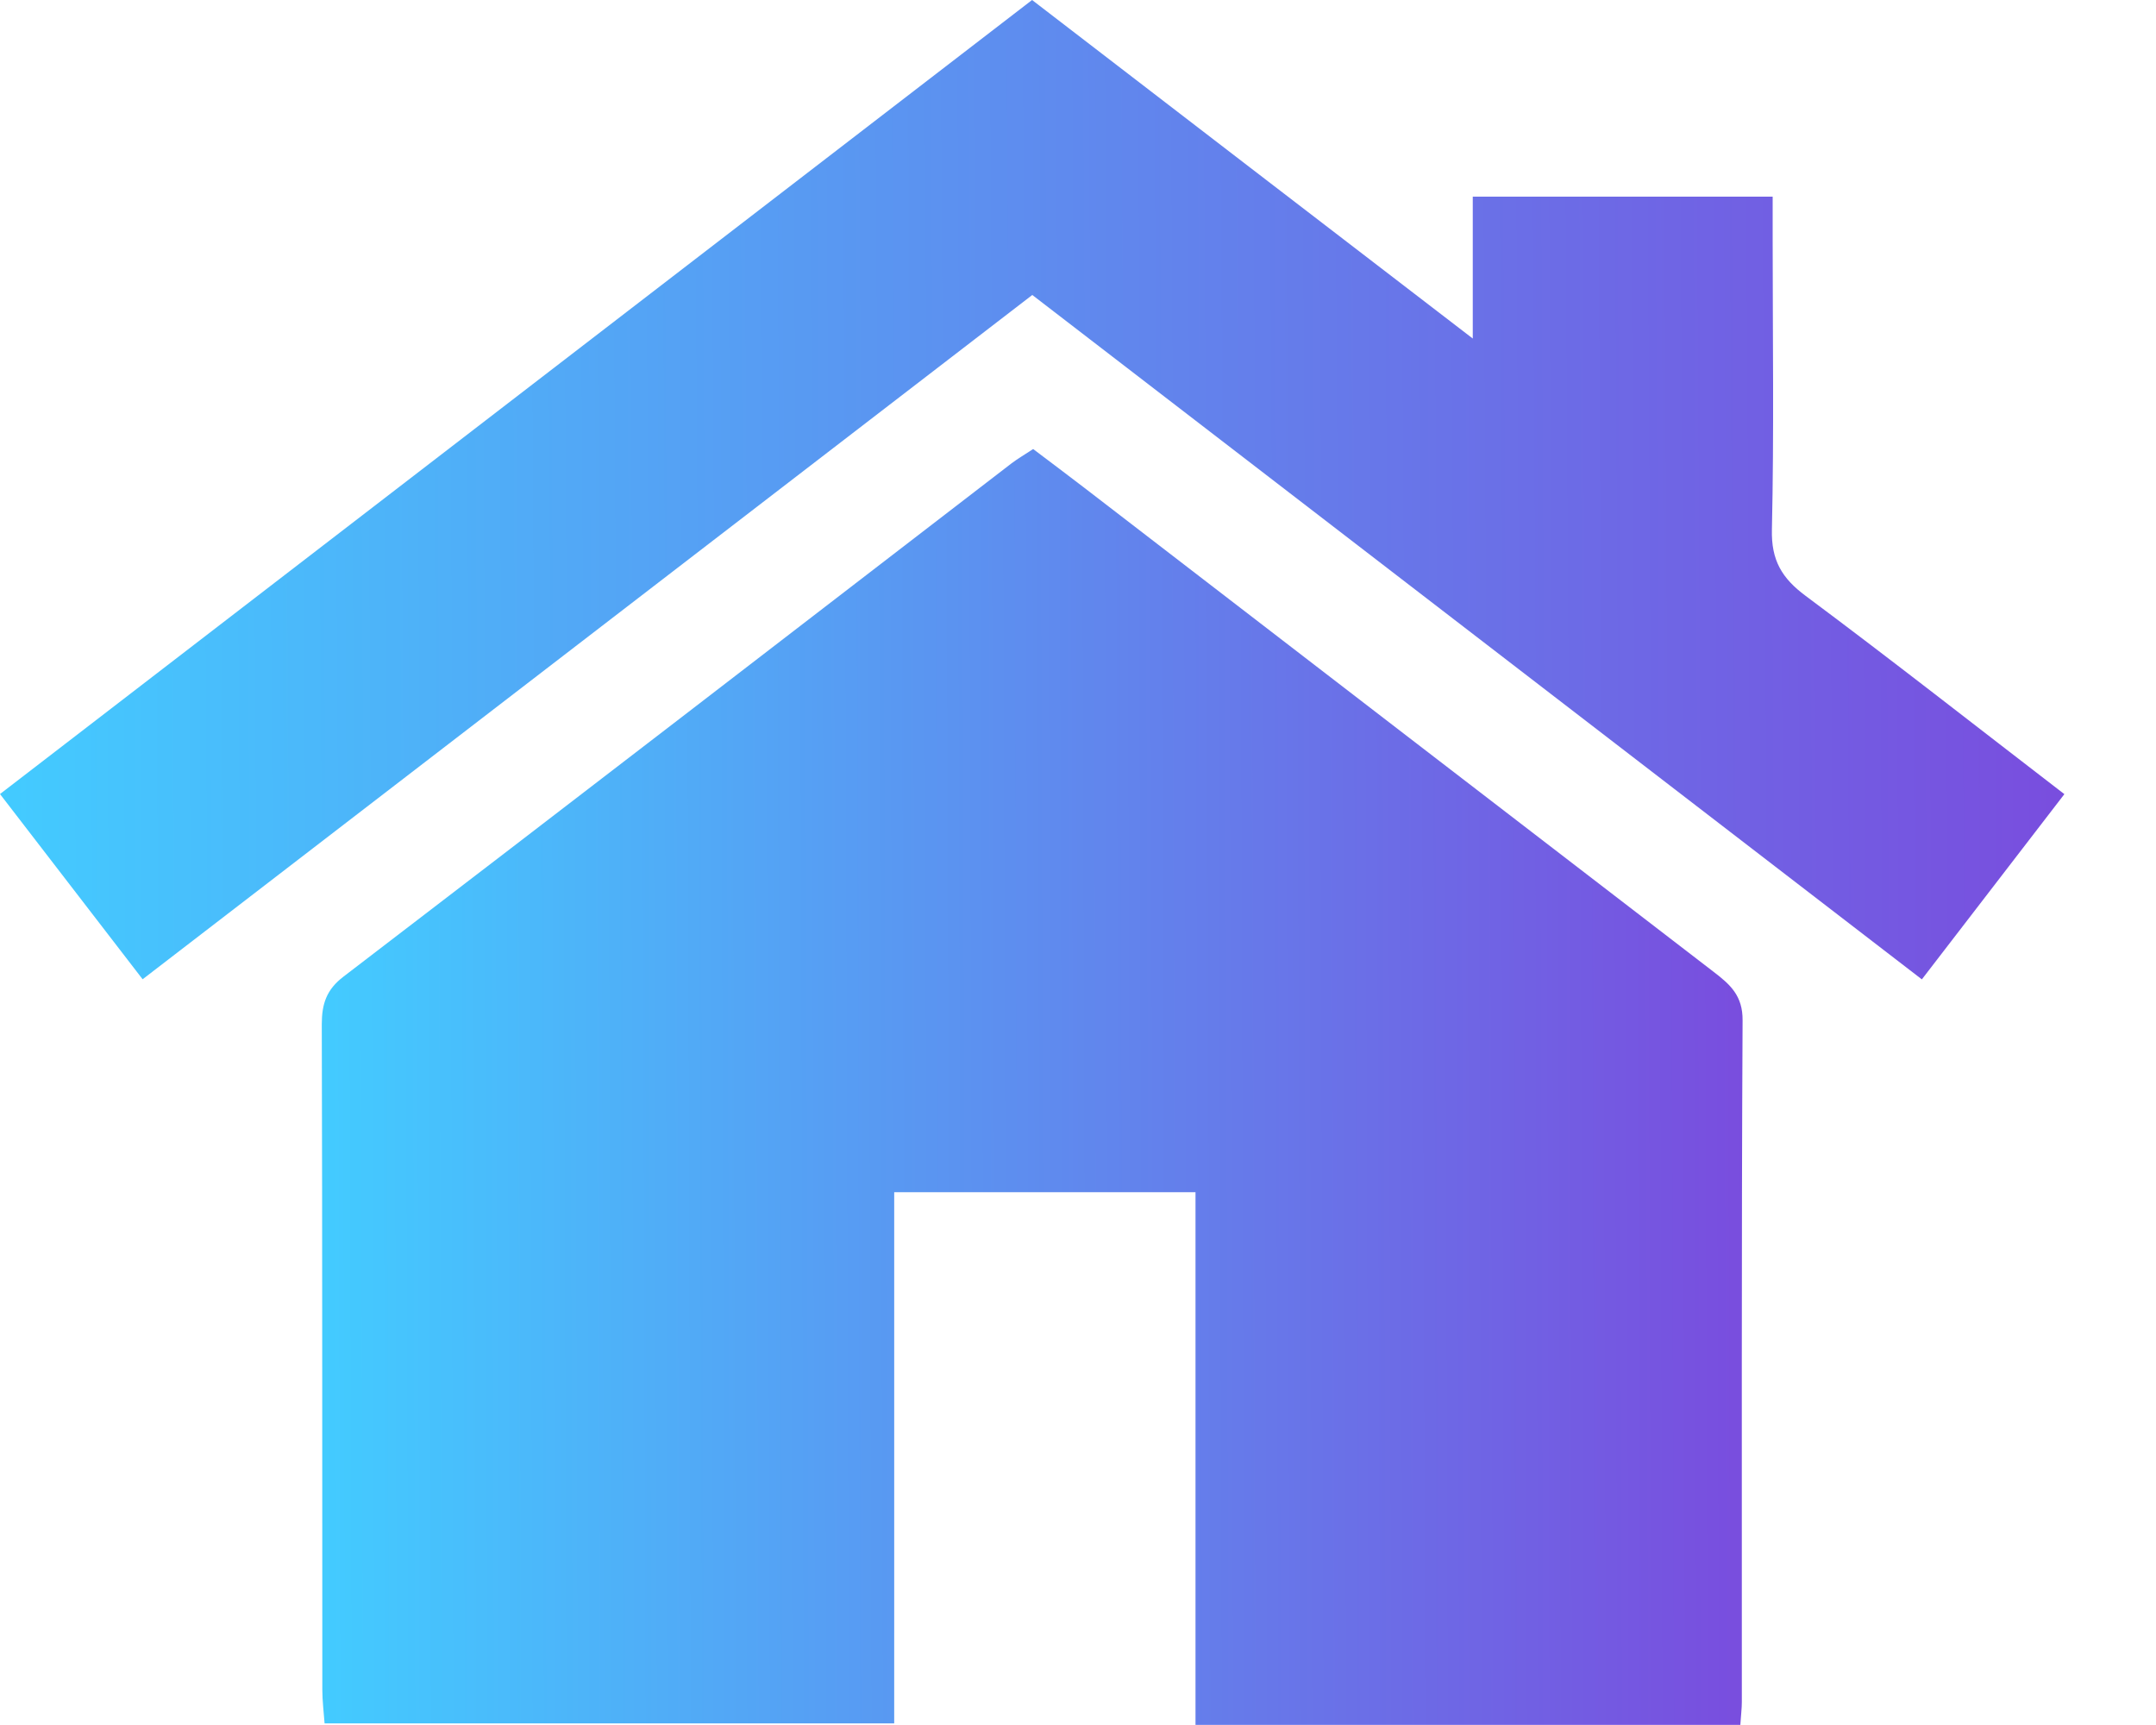
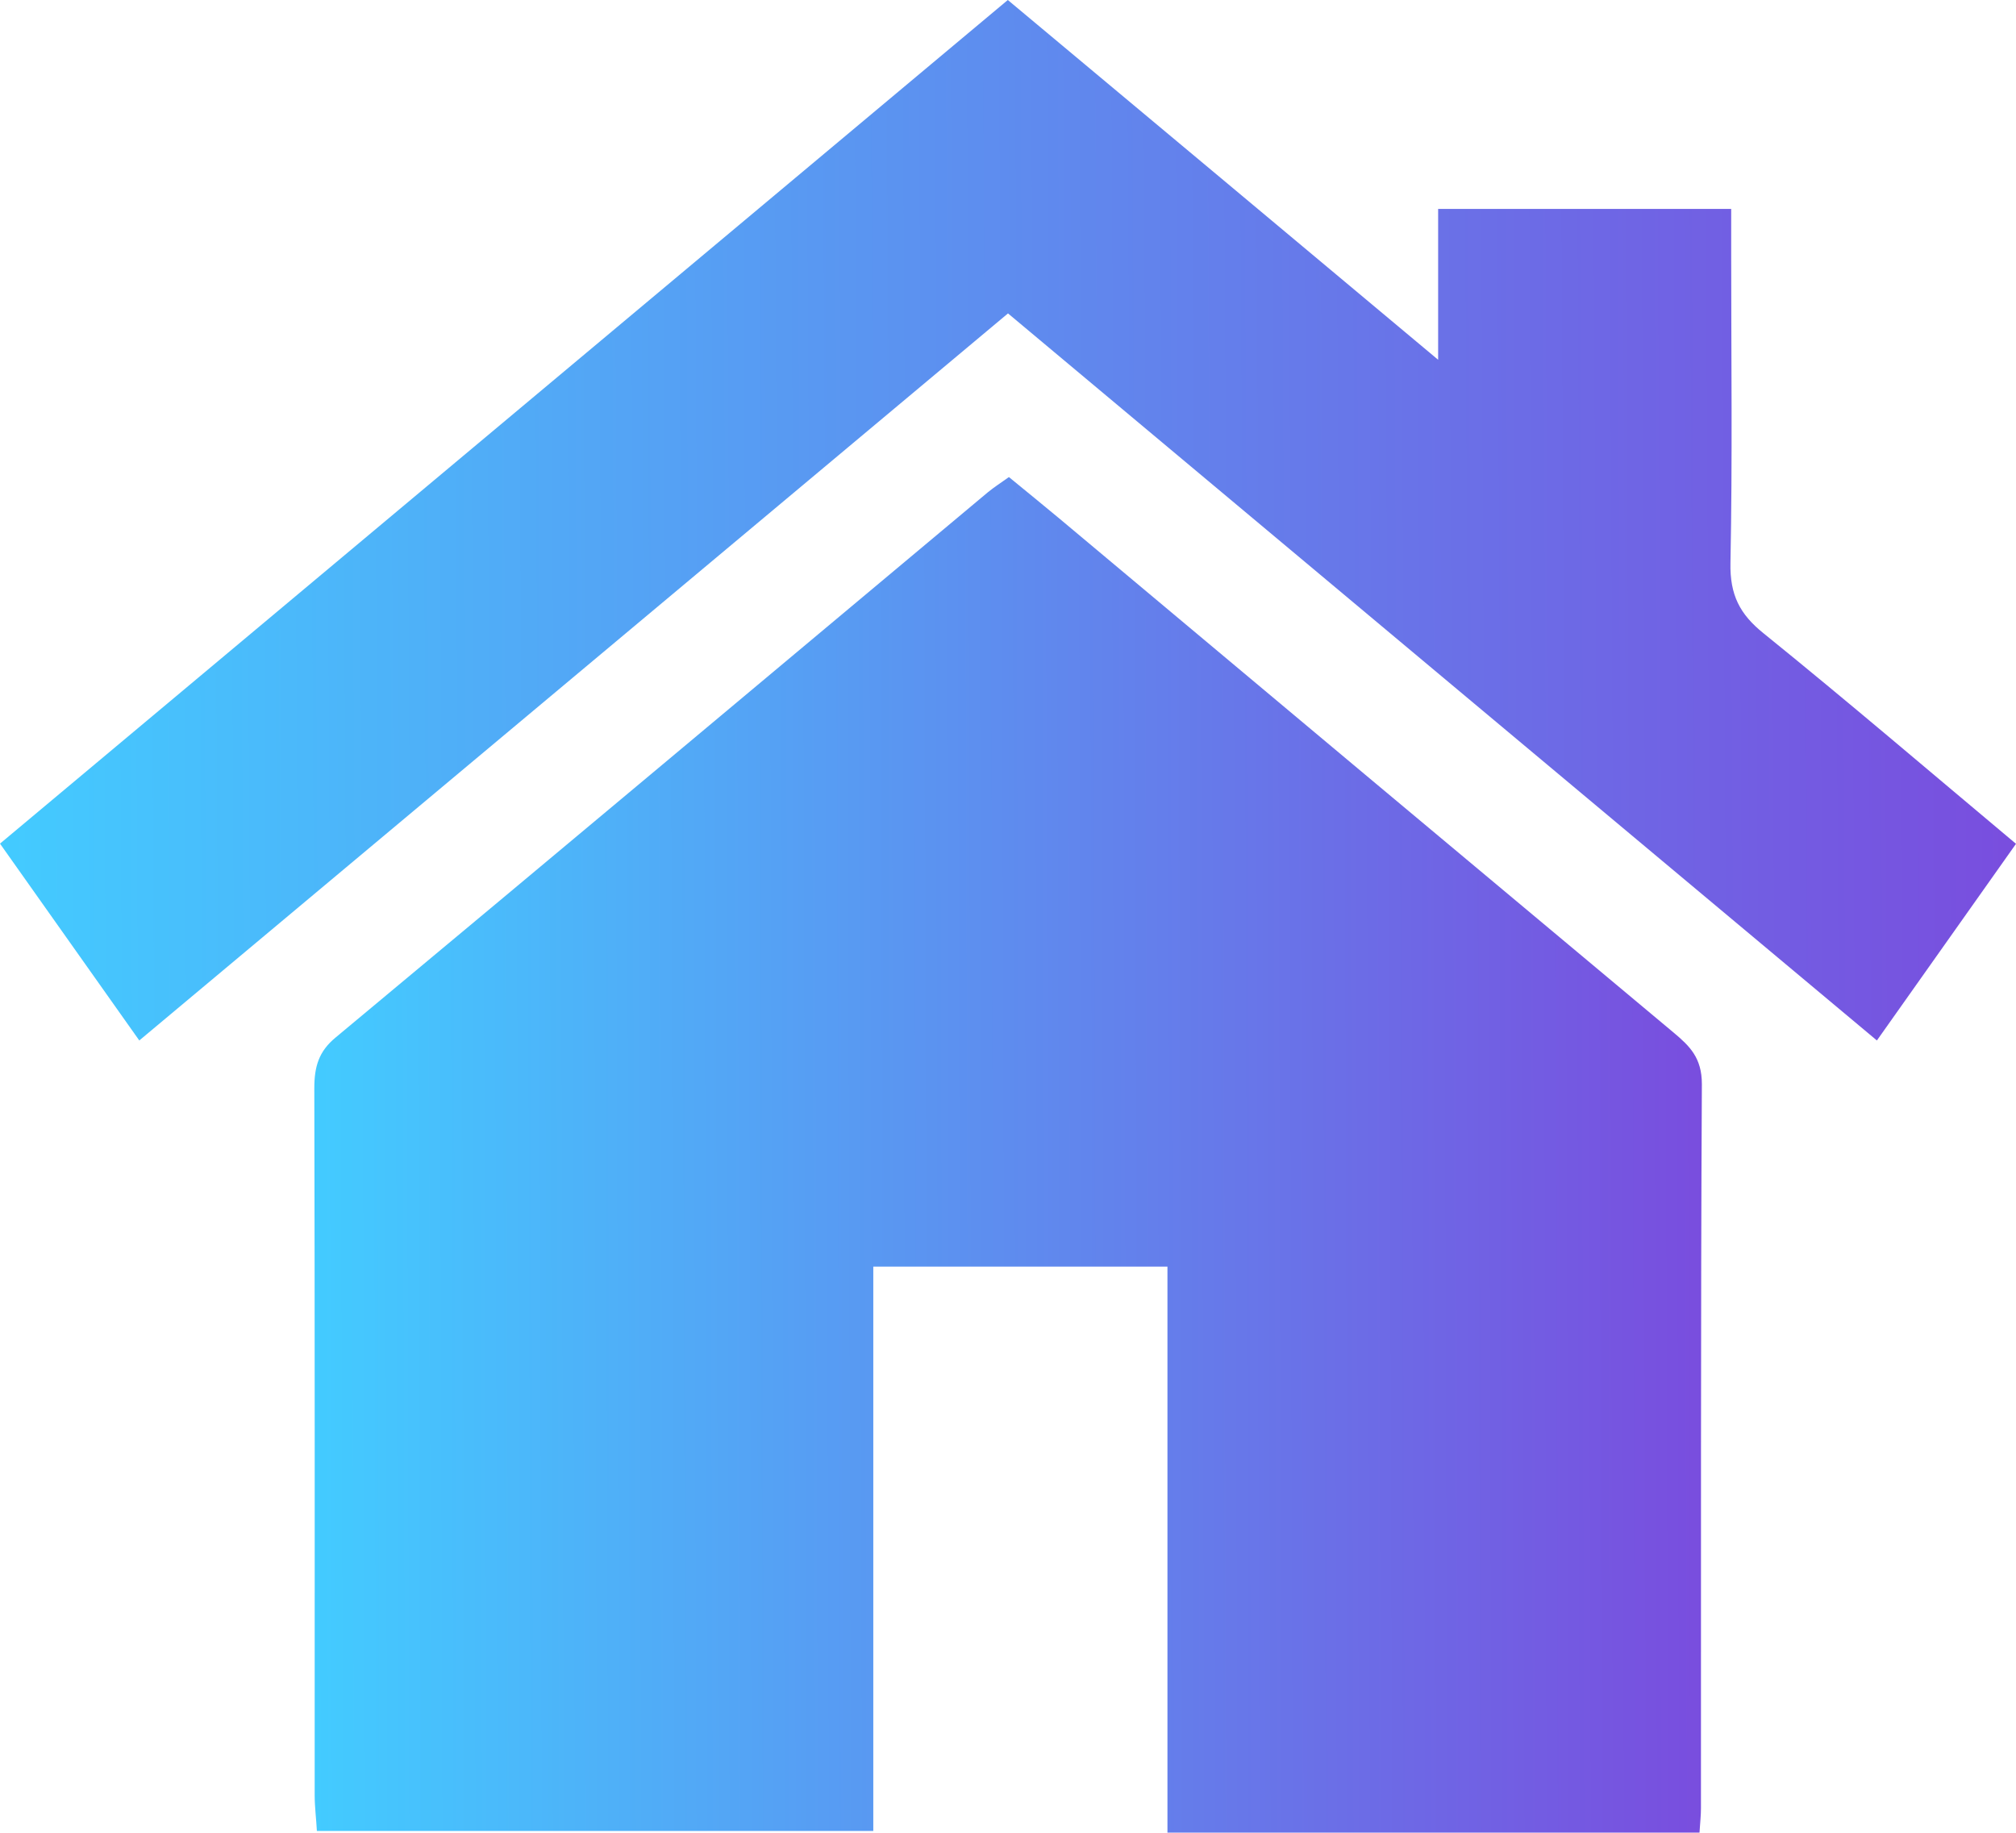
- <svg xmlns="http://www.w3.org/2000/svg" width="20" height="16" viewBox="0 0 20 16" fill="none">
-   <path d="M16.146 15.999H11.09V11.058H8.295V15.985H3.011C3.004 15.886 2.99 15.779 2.99 15.672C2.988 13.615 2.991 11.558 2.985 9.501C2.985 9.312 3.028 9.179 3.187 9.058C5.256 7.475 7.319 5.886 9.383 4.298C9.441 4.254 9.505 4.217 9.584 4.165C9.748 4.289 9.906 4.407 10.062 4.527C12.008 6.024 13.953 7.522 15.9 9.017C16.051 9.133 16.167 9.236 16.165 9.465C16.154 11.572 16.159 13.679 16.158 15.786C16.158 15.846 16.15 15.906 16.144 16L16.146 15.999Z" fill="url(#paint0_linear_21830_1220)" />
-   <path d="M19.15 7.366C18.699 7.952 18.274 8.504 17.828 9.084C15.078 6.969 12.345 4.866 9.576 2.736C6.834 4.844 4.093 6.952 1.323 9.083C0.877 8.505 0.447 7.946 0 7.365C3.193 4.909 6.37 2.464 9.574 0C10.915 1.031 12.252 2.058 13.662 3.14V1.824H16.444V2.219C16.444 3.117 16.457 4.015 16.437 4.912C16.43 5.196 16.529 5.363 16.75 5.527C17.549 6.122 18.333 6.738 19.15 7.366Z" fill="url(#paint1_linear_21830_1220)" />
+ <svg xmlns="http://www.w3.org/2000/svg" width="11" height="10" viewBox="0 0 11 10" fill="none">
+   <path d="M9.274 9.999H6.37V6.911H4.765V9.99H1.729C1.726 9.928 1.717 9.861 1.717 9.795C1.717 8.509 1.718 7.224 1.715 5.938C1.715 5.82 1.739 5.737 1.831 5.661C3.019 4.672 4.204 3.678 5.39 2.686C5.423 2.659 5.46 2.635 5.505 2.603C5.599 2.68 5.69 2.754 5.78 2.829C6.897 3.765 8.015 4.701 9.133 5.635C9.22 5.708 9.286 5.772 9.286 5.915C9.279 7.232 9.282 8.549 9.281 9.866C9.281 9.903 9.277 9.941 9.273 10L9.274 9.999Z" fill="url(#paint0_linear_21858_5854)" />
+   <path d="M11 4.604C10.741 4.97 10.497 5.315 10.241 5.677C8.661 4.356 7.091 3.041 5.5 1.71C3.926 3.028 2.351 4.345 0.76 5.677C0.504 5.315 0.257 4.966 0 4.603C1.834 3.068 3.659 1.54 5.499 0C6.27 0.644 7.038 1.286 7.847 1.963V1.14H9.446V1.387C9.446 1.948 9.453 2.509 9.442 3.07C9.438 3.247 9.494 3.352 9.622 3.455C10.081 3.826 10.531 4.211 11 4.604Z" fill="url(#paint1_linear_21858_5854)" />
  <defs>
-     <linearGradient id="paint0_linear_21830_1220" x1="23.414" y1="10.082" x2="2.986" y2="10.149" gradientUnits="userSpaceOnUse">
+     <linearGradient id="paint0_linear_21858_5854" x1="13.449" y1="6.301" x2="1.715" y2="6.336" gradientUnits="userSpaceOnUse">
      <stop stop-color="#9708CC" />
      <stop offset="1" stop-color="#43CBFF" />
    </linearGradient>
-     <linearGradient id="paint1_linear_21830_1220" x1="29.683" y1="4.542" x2="0.001" y2="4.725" gradientUnits="userSpaceOnUse">
+     <linearGradient id="paint1_linear_21858_5854" x1="17.05" y1="2.839" x2="0.001" y2="2.935" gradientUnits="userSpaceOnUse">
      <stop stop-color="#9708CC" />
      <stop offset="1" stop-color="#43CBFF" />
    </linearGradient>
  </defs>
</svg>
